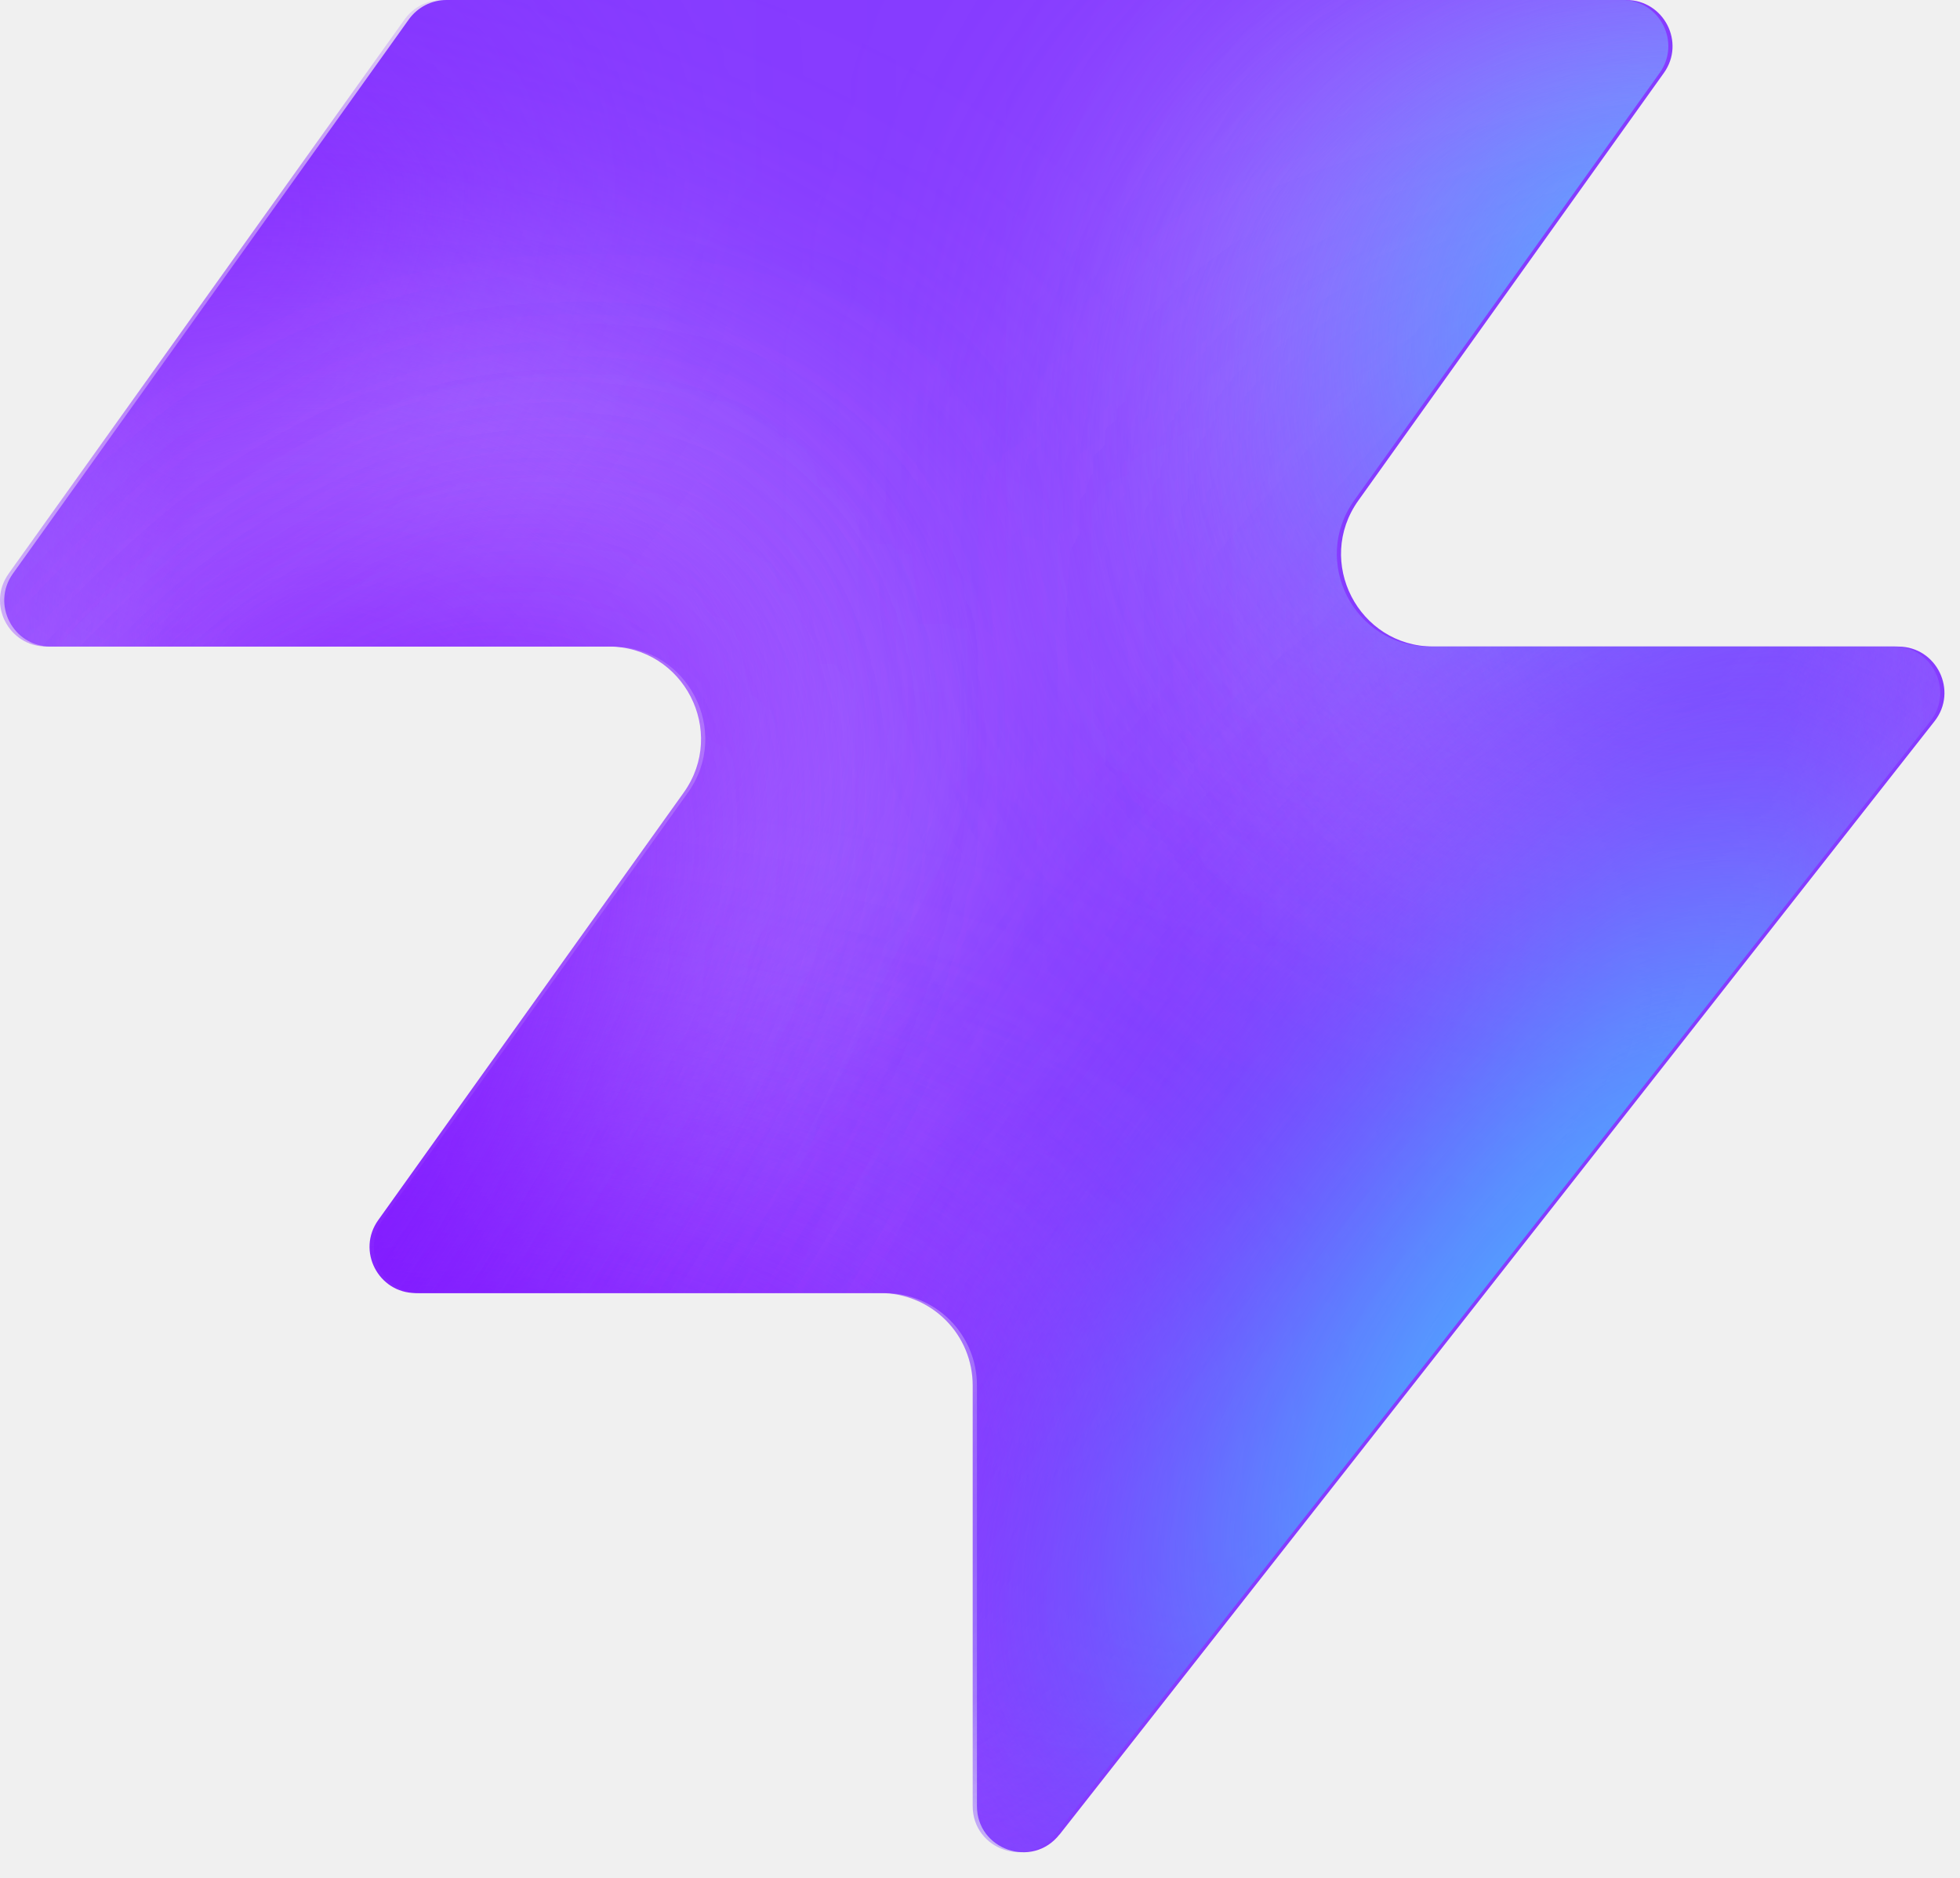
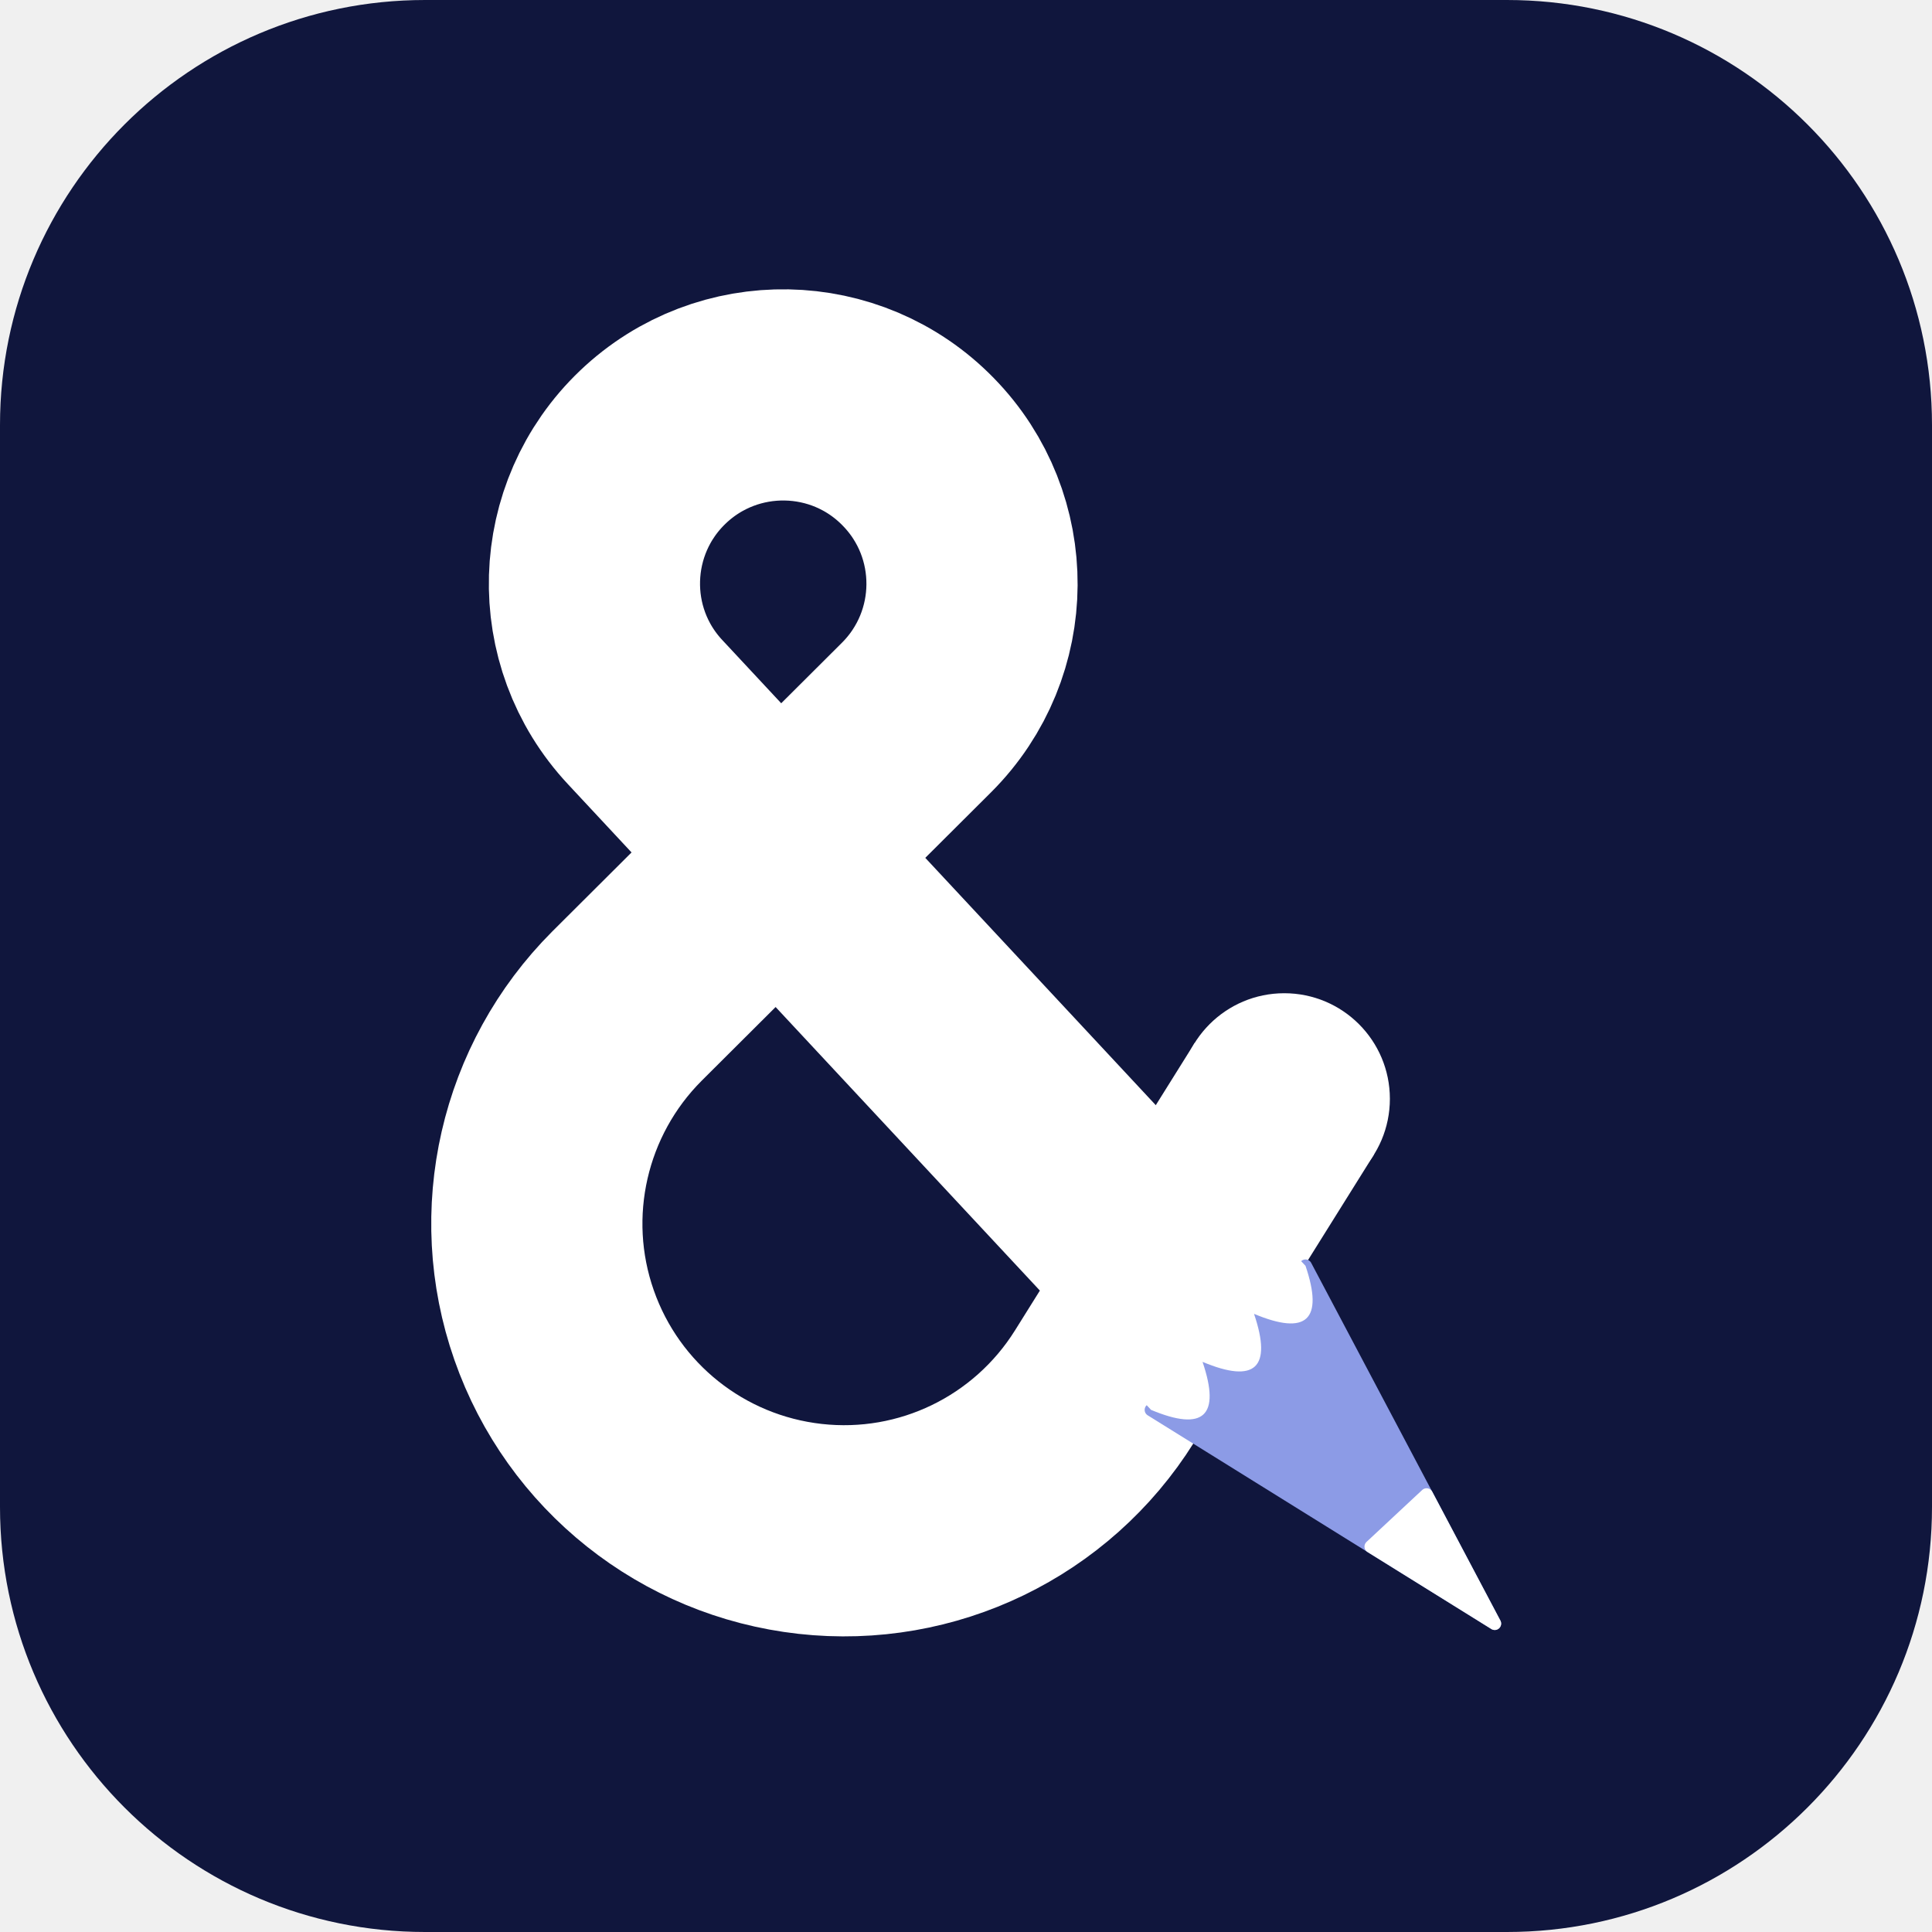
- <svg xmlns="http://www.w3.org/2000/svg" width="48" height="46" fill="none" viewBox="0 0 48 46">
-   <path fill="#863bff" d="M25.946 44.938c-.664.845-2.021.375-2.021-.698V33.937a2.26 2.26 0 0 0-2.262-2.262H10.287c-.92 0-1.456-1.04-.92-1.788l7.48-10.471c1.07-1.497 0-3.578-1.842-3.578H1.237c-.92 0-1.456-1.04-.92-1.788L10.013.474c.214-.297.556-.474.92-.474h28.894c.92 0 1.456 1.04.92 1.788l-7.48 10.471c-1.07 1.498 0 3.579 1.842 3.579h11.377c.943 0 1.473 1.088.89 1.83L25.947 44.94z" style="fill:#863bff;fill:color(display-p3 .525 .23 1);fill-opacity:1" />
-   <mask id="a" width="48" height="46" x="0" y="0" maskUnits="userSpaceOnUse" style="mask-type:alpha">
-     <path fill="#000" d="M25.842 44.938c-.664.844-2.021.375-2.021-.698V33.937a2.26 2.26 0 0 0-2.262-2.262H10.183c-.92 0-1.456-1.04-.92-1.788l7.48-10.471c1.07-1.498 0-3.579-1.842-3.579H1.133c-.92 0-1.456-1.04-.92-1.787L9.91.473c.214-.297.556-.474.92-.474h28.894c.92 0 1.456 1.04.92 1.788l-7.48 10.471c-1.07 1.498 0 3.578 1.842 3.578h11.377c.943 0 1.473 1.088.89 1.832L25.843 44.94z" style="fill:#000;fill-opacity:1" />
-   </mask>
-   <g mask="url(#a)">
-     <g filter="url(#b)">
-       <ellipse cx="5.508" cy="14.704" fill="#ede6ff" rx="5.508" ry="14.704" style="fill:#ede6ff;fill:color(display-p3 .927 .903 1);fill-opacity:1" transform="matrix(.00324 1 1 -.00324 -4.47 31.516)" />
-     </g>
-     <g filter="url(#c)">
-       <ellipse cx="10.399" cy="29.851" fill="#ede6ff" rx="10.399" ry="29.851" style="fill:#ede6ff;fill:color(display-p3 .927 .903 1);fill-opacity:1" transform="matrix(.00324 1 1 -.00324 -39.328 7.883)" />
-     </g>
-     <g filter="url(#d)">
-       <ellipse cx="5.508" cy="30.487" fill="#7e14ff" rx="5.508" ry="30.487" style="fill:#7e14ff;fill:color(display-p3 .492 .077 1);fill-opacity:1" transform="rotate(89.814 -25.913 -14.639)scale(1 -1)" />
-     </g>
-     <g filter="url(#e)">
-       <ellipse cx="5.508" cy="30.599" fill="#7e14ff" rx="5.508" ry="30.599" style="fill:#7e14ff;fill:color(display-p3 .492 .077 1);fill-opacity:1" transform="rotate(89.814 -32.644 -3.334)scale(1 -1)" />
-     </g>
-     <g filter="url(#f)">
-       <ellipse cx="5.508" cy="30.599" fill="#7e14ff" rx="5.508" ry="30.599" style="fill:#7e14ff;fill:color(display-p3 .492 .077 1);fill-opacity:1" transform="matrix(.00324 1 1 -.00324 -34.34 30.47)" />
-     </g>
-     <g filter="url(#g)">
-       <ellipse cx="14.072" cy="22.078" fill="#ede6ff" rx="14.072" ry="22.078" style="fill:#ede6ff;fill:color(display-p3 .927 .903 1);fill-opacity:1" transform="rotate(93.35 24.506 48.493)scale(-1 1)" />
-     </g>
-     <g filter="url(#h)">
-       <ellipse cx="3.47" cy="21.501" fill="#7e14ff" rx="3.47" ry="21.501" style="fill:#7e14ff;fill:color(display-p3 .492 .077 1);fill-opacity:1" transform="rotate(89.009 28.708 47.59)scale(-1 1)" />
-     </g>
-     <g filter="url(#i)">
-       <ellipse cx="3.47" cy="21.501" fill="#7e14ff" rx="3.47" ry="21.501" style="fill:#7e14ff;fill:color(display-p3 .492 .077 1);fill-opacity:1" transform="rotate(89.009 28.708 47.59)scale(-1 1)" />
-     </g>
-     <g filter="url(#j)">
-       <ellipse cx=".387" cy="8.972" fill="#7e14ff" rx="4.407" ry="29.108" style="fill:#7e14ff;fill:color(display-p3 .492 .077 1);fill-opacity:1" transform="rotate(39.51 .387 8.972)" />
-     </g>
-     <g filter="url(#k)">
-       <ellipse cx="47.523" cy="-6.092" fill="#7e14ff" rx="4.407" ry="29.108" style="fill:#7e14ff;fill:color(display-p3 .492 .077 1);fill-opacity:1" transform="rotate(37.892 47.523 -6.092)" />
-     </g>
-     <g filter="url(#l)">
-       <ellipse cx="41.412" cy="6.333" fill="#47bfff" rx="5.971" ry="9.665" style="fill:#47bfff;fill:color(display-p3 .28 .748 1);fill-opacity:1" transform="rotate(37.892 41.412 6.333)" />
-     </g>
-     <g filter="url(#m)">
-       <ellipse cx="-1.879" cy="38.332" fill="#7e14ff" rx="4.407" ry="29.108" style="fill:#7e14ff;fill:color(display-p3 .492 .077 1);fill-opacity:1" transform="rotate(37.892 -1.88 38.332)" />
-     </g>
-     <g filter="url(#n)">
-       <ellipse cx="-1.879" cy="38.332" fill="#7e14ff" rx="4.407" ry="29.108" style="fill:#7e14ff;fill:color(display-p3 .492 .077 1);fill-opacity:1" transform="rotate(37.892 -1.88 38.332)" />
-     </g>
-     <g filter="url(#o)">
-       <ellipse cx="35.651" cy="29.907" fill="#7e14ff" rx="4.407" ry="29.108" style="fill:#7e14ff;fill:color(display-p3 .492 .077 1);fill-opacity:1" transform="rotate(37.892 35.651 29.907)" />
-     </g>
-     <g filter="url(#p)">
-       <ellipse cx="38.418" cy="32.4" fill="#47bfff" rx="5.971" ry="15.297" style="fill:#47bfff;fill:color(display-p3 .28 .748 1);fill-opacity:1" transform="rotate(37.892 38.418 32.4)" />
+ <svg xmlns="http://www.w3.org/2000/svg" viewBox="0 0 64 64">
+   <rect x="0" y="0" width="64" height="64" rx="14.08" fill="#10163D" />
+   <g transform="translate(5.91 6.19) scale(1.06)">
+     <path d="M34.56 28.5L28.94 37.49C26.98 40.62 23.41 42.35 19.74 41.94C16.07 41.53 12.96 39.06 11.74 35.57C10.52 32.09 11.41 28.21 14.02 25.6L23.07 16.58C25.36 14.29 25.38 10.59 23.12 8.28C20.87 5.97 17.17 5.9 14.83 8.13C12.49 10.36 12.38 14.06 14.59 16.42L32.81 35.97" fill="none" stroke="#FFFFFF" stroke-width="6.6" stroke-linecap="butt" stroke-linejoin="round" />
+     <circle cx="34.56" cy="28.5" r="3.3" fill="#FFFFFF" />
+     <g transform="translate(32.81 35.97) rotate(47)">
+       <path d="M0 -3.3L12.21 0L0 3.3Z" fill="#8C9BE6" stroke="#8C9BE6" stroke-width="0.4" stroke-linejoin="round" />
+       <path d="M-0.3 -3.3L0 -3.3Q2.44 -2.2 0 -1.1Q2.44 0 0 1.1Q2.44 2.2 0 3.3L-0.3 3.3Z" fill="#FFFFFF" />
+       <path d="M7.81 -1.19L12.21 0L7.81 1.19Z" fill="#FFFFFF" stroke="#FFFFFF" stroke-width="0.4" stroke-linejoin="round" />
    </g>
  </g>
-   <defs>
-     <filter id="b" width="60.045" height="41.654" x="-19.77" y="16.149" color-interpolation-filters="sRGB" filterUnits="userSpaceOnUse">
-       <feFlood flood-opacity="0" result="BackgroundImageFix" />
-       <feBlend in="SourceGraphic" in2="BackgroundImageFix" result="shape" />
-       <feGaussianBlur result="effect1_foregroundBlur_2002_17158" stdDeviation="7.659" />
-     </filter>
-     <filter id="c" width="90.34" height="51.437" x="-54.613" y="-7.533" color-interpolation-filters="sRGB" filterUnits="userSpaceOnUse">
-       <feFlood flood-opacity="0" result="BackgroundImageFix" />
-       <feBlend in="SourceGraphic" in2="BackgroundImageFix" result="shape" />
-       <feGaussianBlur result="effect1_foregroundBlur_2002_17158" stdDeviation="7.659" />
-     </filter>
-     <filter id="d" width="79.355" height="29.4" x="-49.64" y="2.03" color-interpolation-filters="sRGB" filterUnits="userSpaceOnUse">
-       <feFlood flood-opacity="0" result="BackgroundImageFix" />
-       <feBlend in="SourceGraphic" in2="BackgroundImageFix" result="shape" />
-       <feGaussianBlur result="effect1_foregroundBlur_2002_17158" stdDeviation="4.596" />
-     </filter>
-     <filter id="e" width="79.579" height="29.4" x="-45.045" y="20.029" color-interpolation-filters="sRGB" filterUnits="userSpaceOnUse">
-       <feFlood flood-opacity="0" result="BackgroundImageFix" />
-       <feBlend in="SourceGraphic" in2="BackgroundImageFix" result="shape" />
-       <feGaussianBlur result="effect1_foregroundBlur_2002_17158" stdDeviation="4.596" />
-     </filter>
-     <filter id="f" width="79.579" height="29.4" x="-43.513" y="21.178" color-interpolation-filters="sRGB" filterUnits="userSpaceOnUse">
-       <feFlood flood-opacity="0" result="BackgroundImageFix" />
-       <feBlend in="SourceGraphic" in2="BackgroundImageFix" result="shape" />
-       <feGaussianBlur result="effect1_foregroundBlur_2002_17158" stdDeviation="4.596" />
-     </filter>
-     <filter id="g" width="74.749" height="58.852" x="15.756" y="-17.901" color-interpolation-filters="sRGB" filterUnits="userSpaceOnUse">
-       <feFlood flood-opacity="0" result="BackgroundImageFix" />
-       <feBlend in="SourceGraphic" in2="BackgroundImageFix" result="shape" />
-       <feGaussianBlur result="effect1_foregroundBlur_2002_17158" stdDeviation="7.659" />
-     </filter>
-     <filter id="h" width="61.377" height="25.362" x="23.548" y="2.284" color-interpolation-filters="sRGB" filterUnits="userSpaceOnUse">
-       <feFlood flood-opacity="0" result="BackgroundImageFix" />
-       <feBlend in="SourceGraphic" in2="BackgroundImageFix" result="shape" />
-       <feGaussianBlur result="effect1_foregroundBlur_2002_17158" stdDeviation="4.596" />
-     </filter>
-     <filter id="i" width="61.377" height="25.362" x="23.548" y="2.284" color-interpolation-filters="sRGB" filterUnits="userSpaceOnUse">
-       <feFlood flood-opacity="0" result="BackgroundImageFix" />
-       <feBlend in="SourceGraphic" in2="BackgroundImageFix" result="shape" />
-       <feGaussianBlur result="effect1_foregroundBlur_2002_17158" stdDeviation="4.596" />
-     </filter>
-     <filter id="j" width="56.045" height="63.649" x="-27.636" y="-22.853" color-interpolation-filters="sRGB" filterUnits="userSpaceOnUse">
-       <feFlood flood-opacity="0" result="BackgroundImageFix" />
-       <feBlend in="SourceGraphic" in2="BackgroundImageFix" result="shape" />
-       <feGaussianBlur result="effect1_foregroundBlur_2002_17158" stdDeviation="4.596" />
-     </filter>
-     <filter id="k" width="54.814" height="64.646" x="20.116" y="-38.415" color-interpolation-filters="sRGB" filterUnits="userSpaceOnUse">
-       <feFlood flood-opacity="0" result="BackgroundImageFix" />
-       <feBlend in="SourceGraphic" in2="BackgroundImageFix" result="shape" />
-       <feGaussianBlur result="effect1_foregroundBlur_2002_17158" stdDeviation="4.596" />
-     </filter>
-     <filter id="l" width="33.541" height="35.313" x="24.641" y="-11.323" color-interpolation-filters="sRGB" filterUnits="userSpaceOnUse">
-       <feFlood flood-opacity="0" result="BackgroundImageFix" />
-       <feBlend in="SourceGraphic" in2="BackgroundImageFix" result="shape" />
-       <feGaussianBlur result="effect1_foregroundBlur_2002_17158" stdDeviation="4.596" />
-     </filter>
-     <filter id="m" width="54.814" height="64.646" x="-29.286" y="6.009" color-interpolation-filters="sRGB" filterUnits="userSpaceOnUse">
-       <feFlood flood-opacity="0" result="BackgroundImageFix" />
-       <feBlend in="SourceGraphic" in2="BackgroundImageFix" result="shape" />
-       <feGaussianBlur result="effect1_foregroundBlur_2002_17158" stdDeviation="4.596" />
-     </filter>
-     <filter id="n" width="54.814" height="64.646" x="-29.286" y="6.009" color-interpolation-filters="sRGB" filterUnits="userSpaceOnUse">
-       <feFlood flood-opacity="0" result="BackgroundImageFix" />
-       <feBlend in="SourceGraphic" in2="BackgroundImageFix" result="shape" />
-       <feGaussianBlur result="effect1_foregroundBlur_2002_17158" stdDeviation="4.596" />
-     </filter>
-     <filter id="o" width="54.814" height="64.646" x="8.244" y="-2.416" color-interpolation-filters="sRGB" filterUnits="userSpaceOnUse">
-       <feFlood flood-opacity="0" result="BackgroundImageFix" />
-       <feBlend in="SourceGraphic" in2="BackgroundImageFix" result="shape" />
-       <feGaussianBlur result="effect1_foregroundBlur_2002_17158" stdDeviation="4.596" />
-     </filter>
-     <filter id="p" width="39.409" height="43.623" x="18.713" y="10.588" color-interpolation-filters="sRGB" filterUnits="userSpaceOnUse">
-       <feFlood flood-opacity="0" result="BackgroundImageFix" />
-       <feBlend in="SourceGraphic" in2="BackgroundImageFix" result="shape" />
-       <feGaussianBlur result="effect1_foregroundBlur_2002_17158" stdDeviation="4.596" />
-     </filter>
-   </defs>
</svg>
